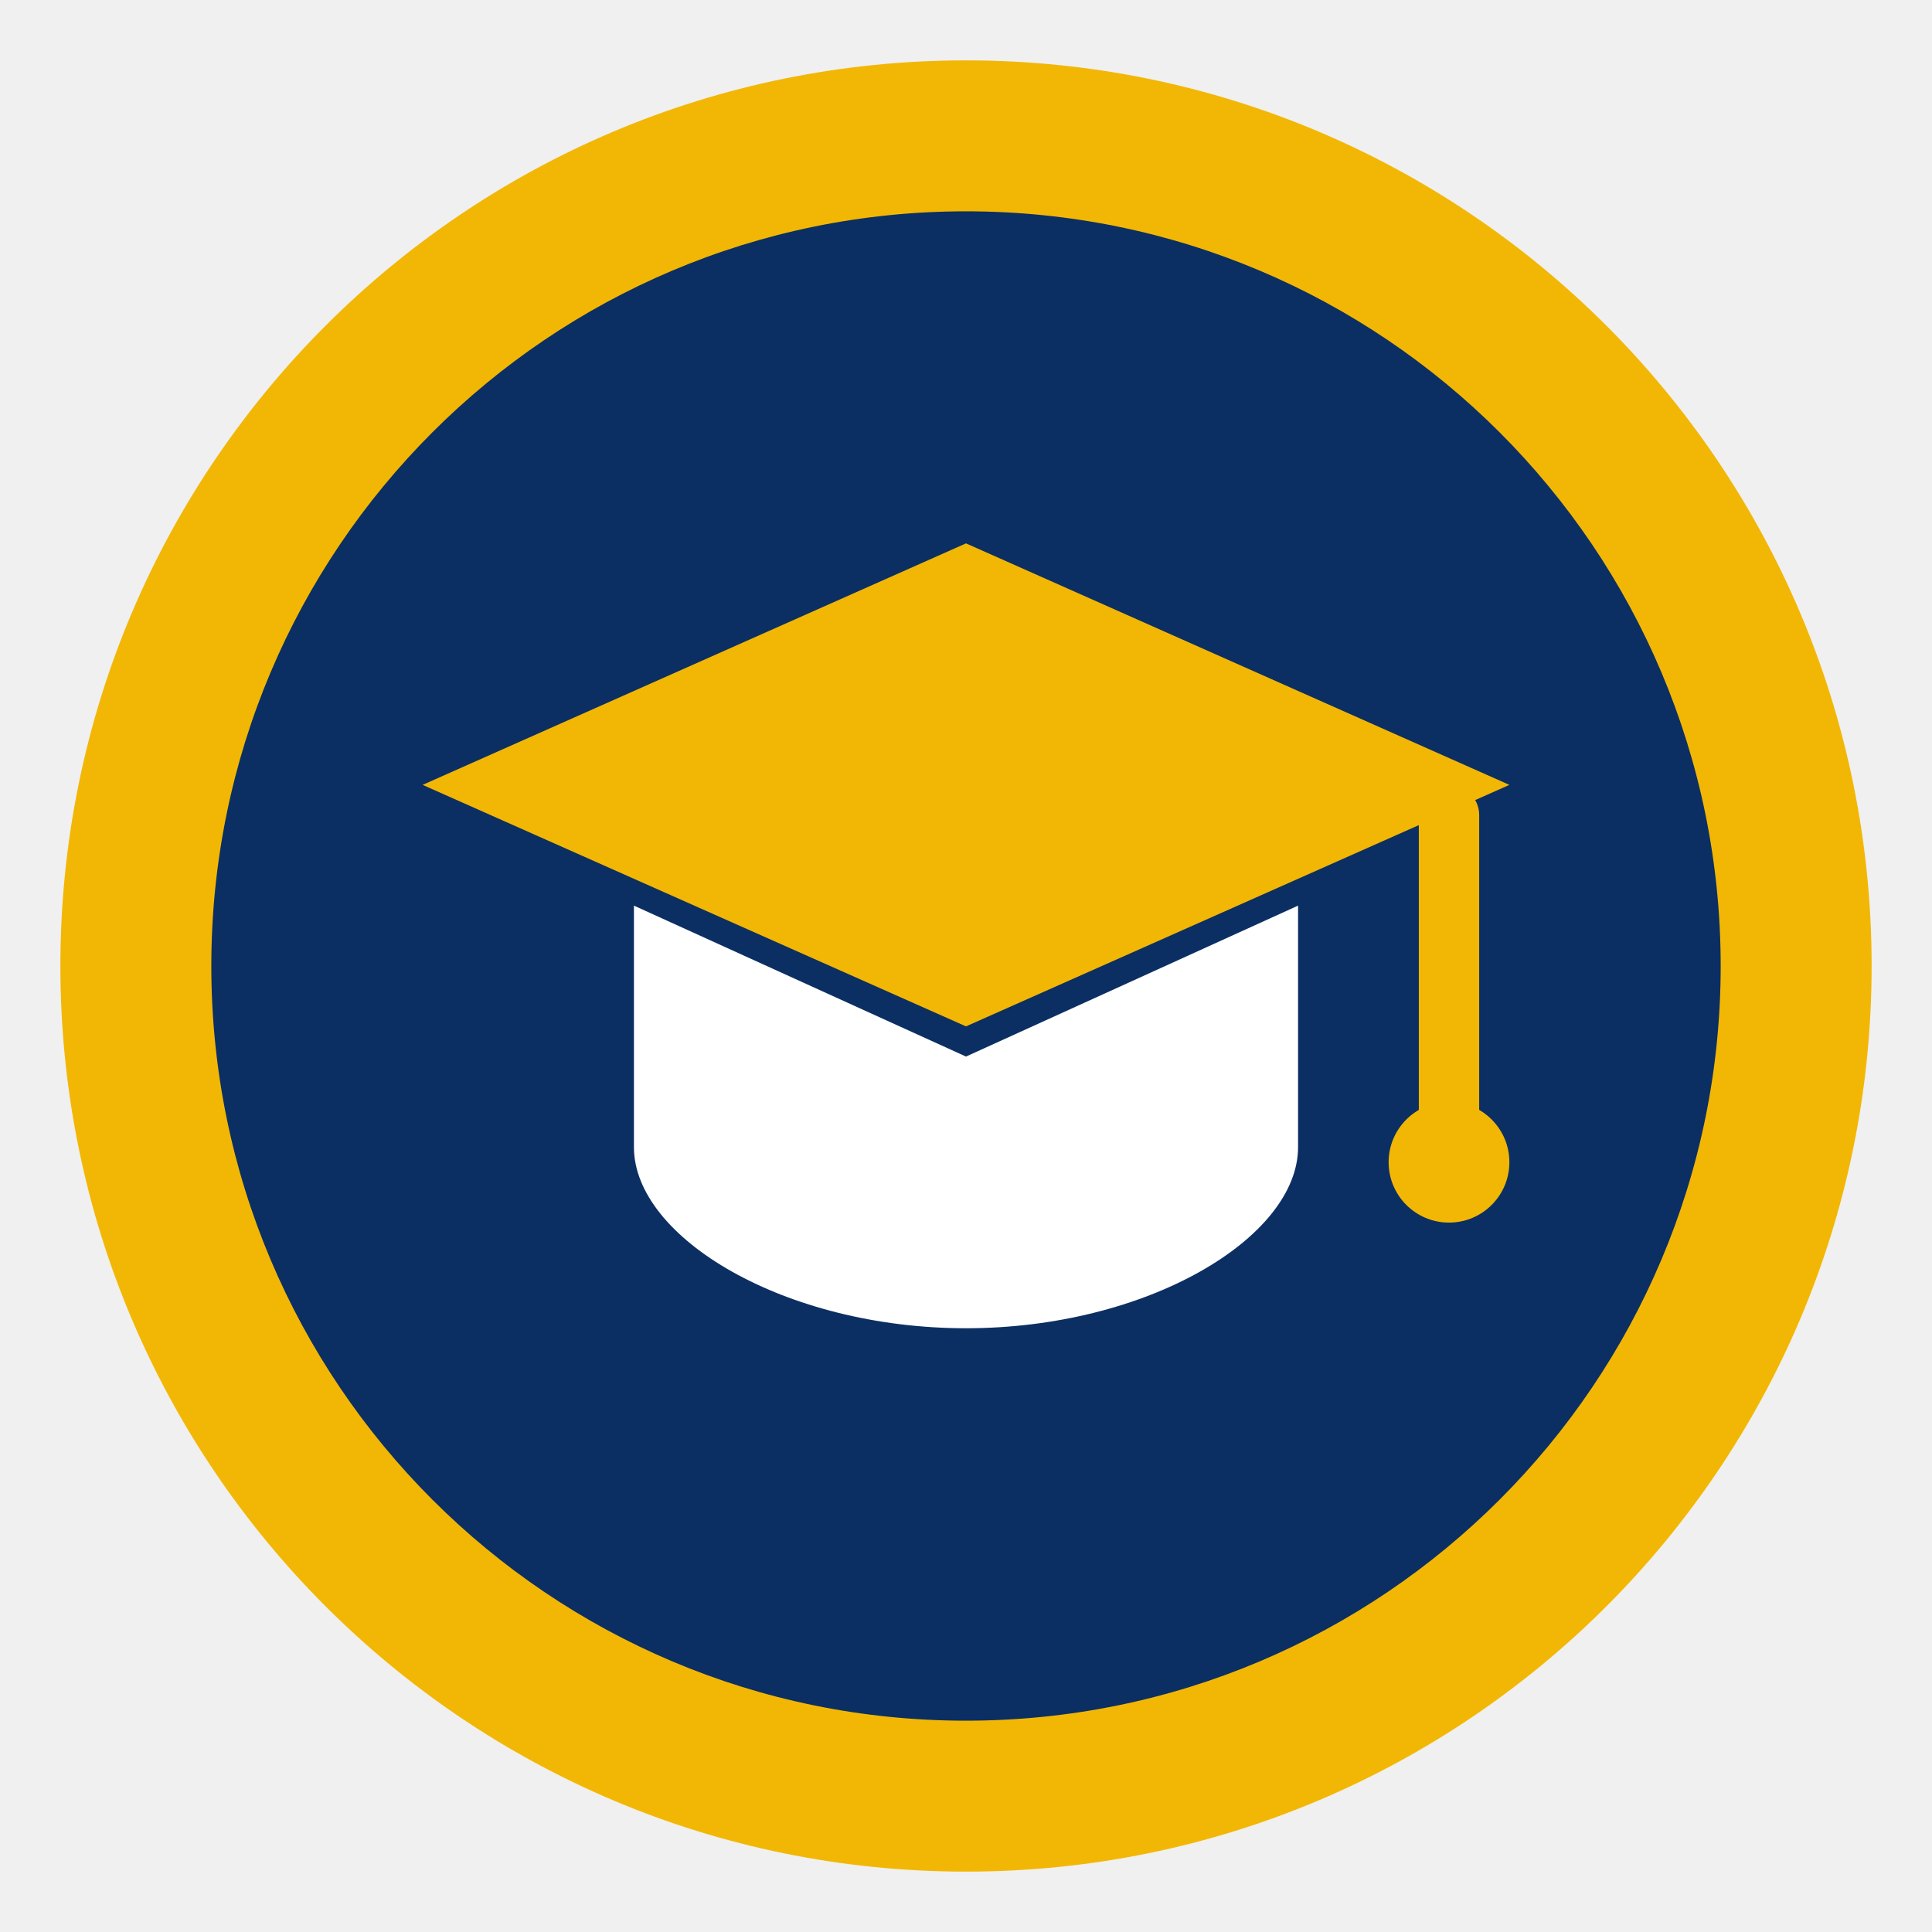
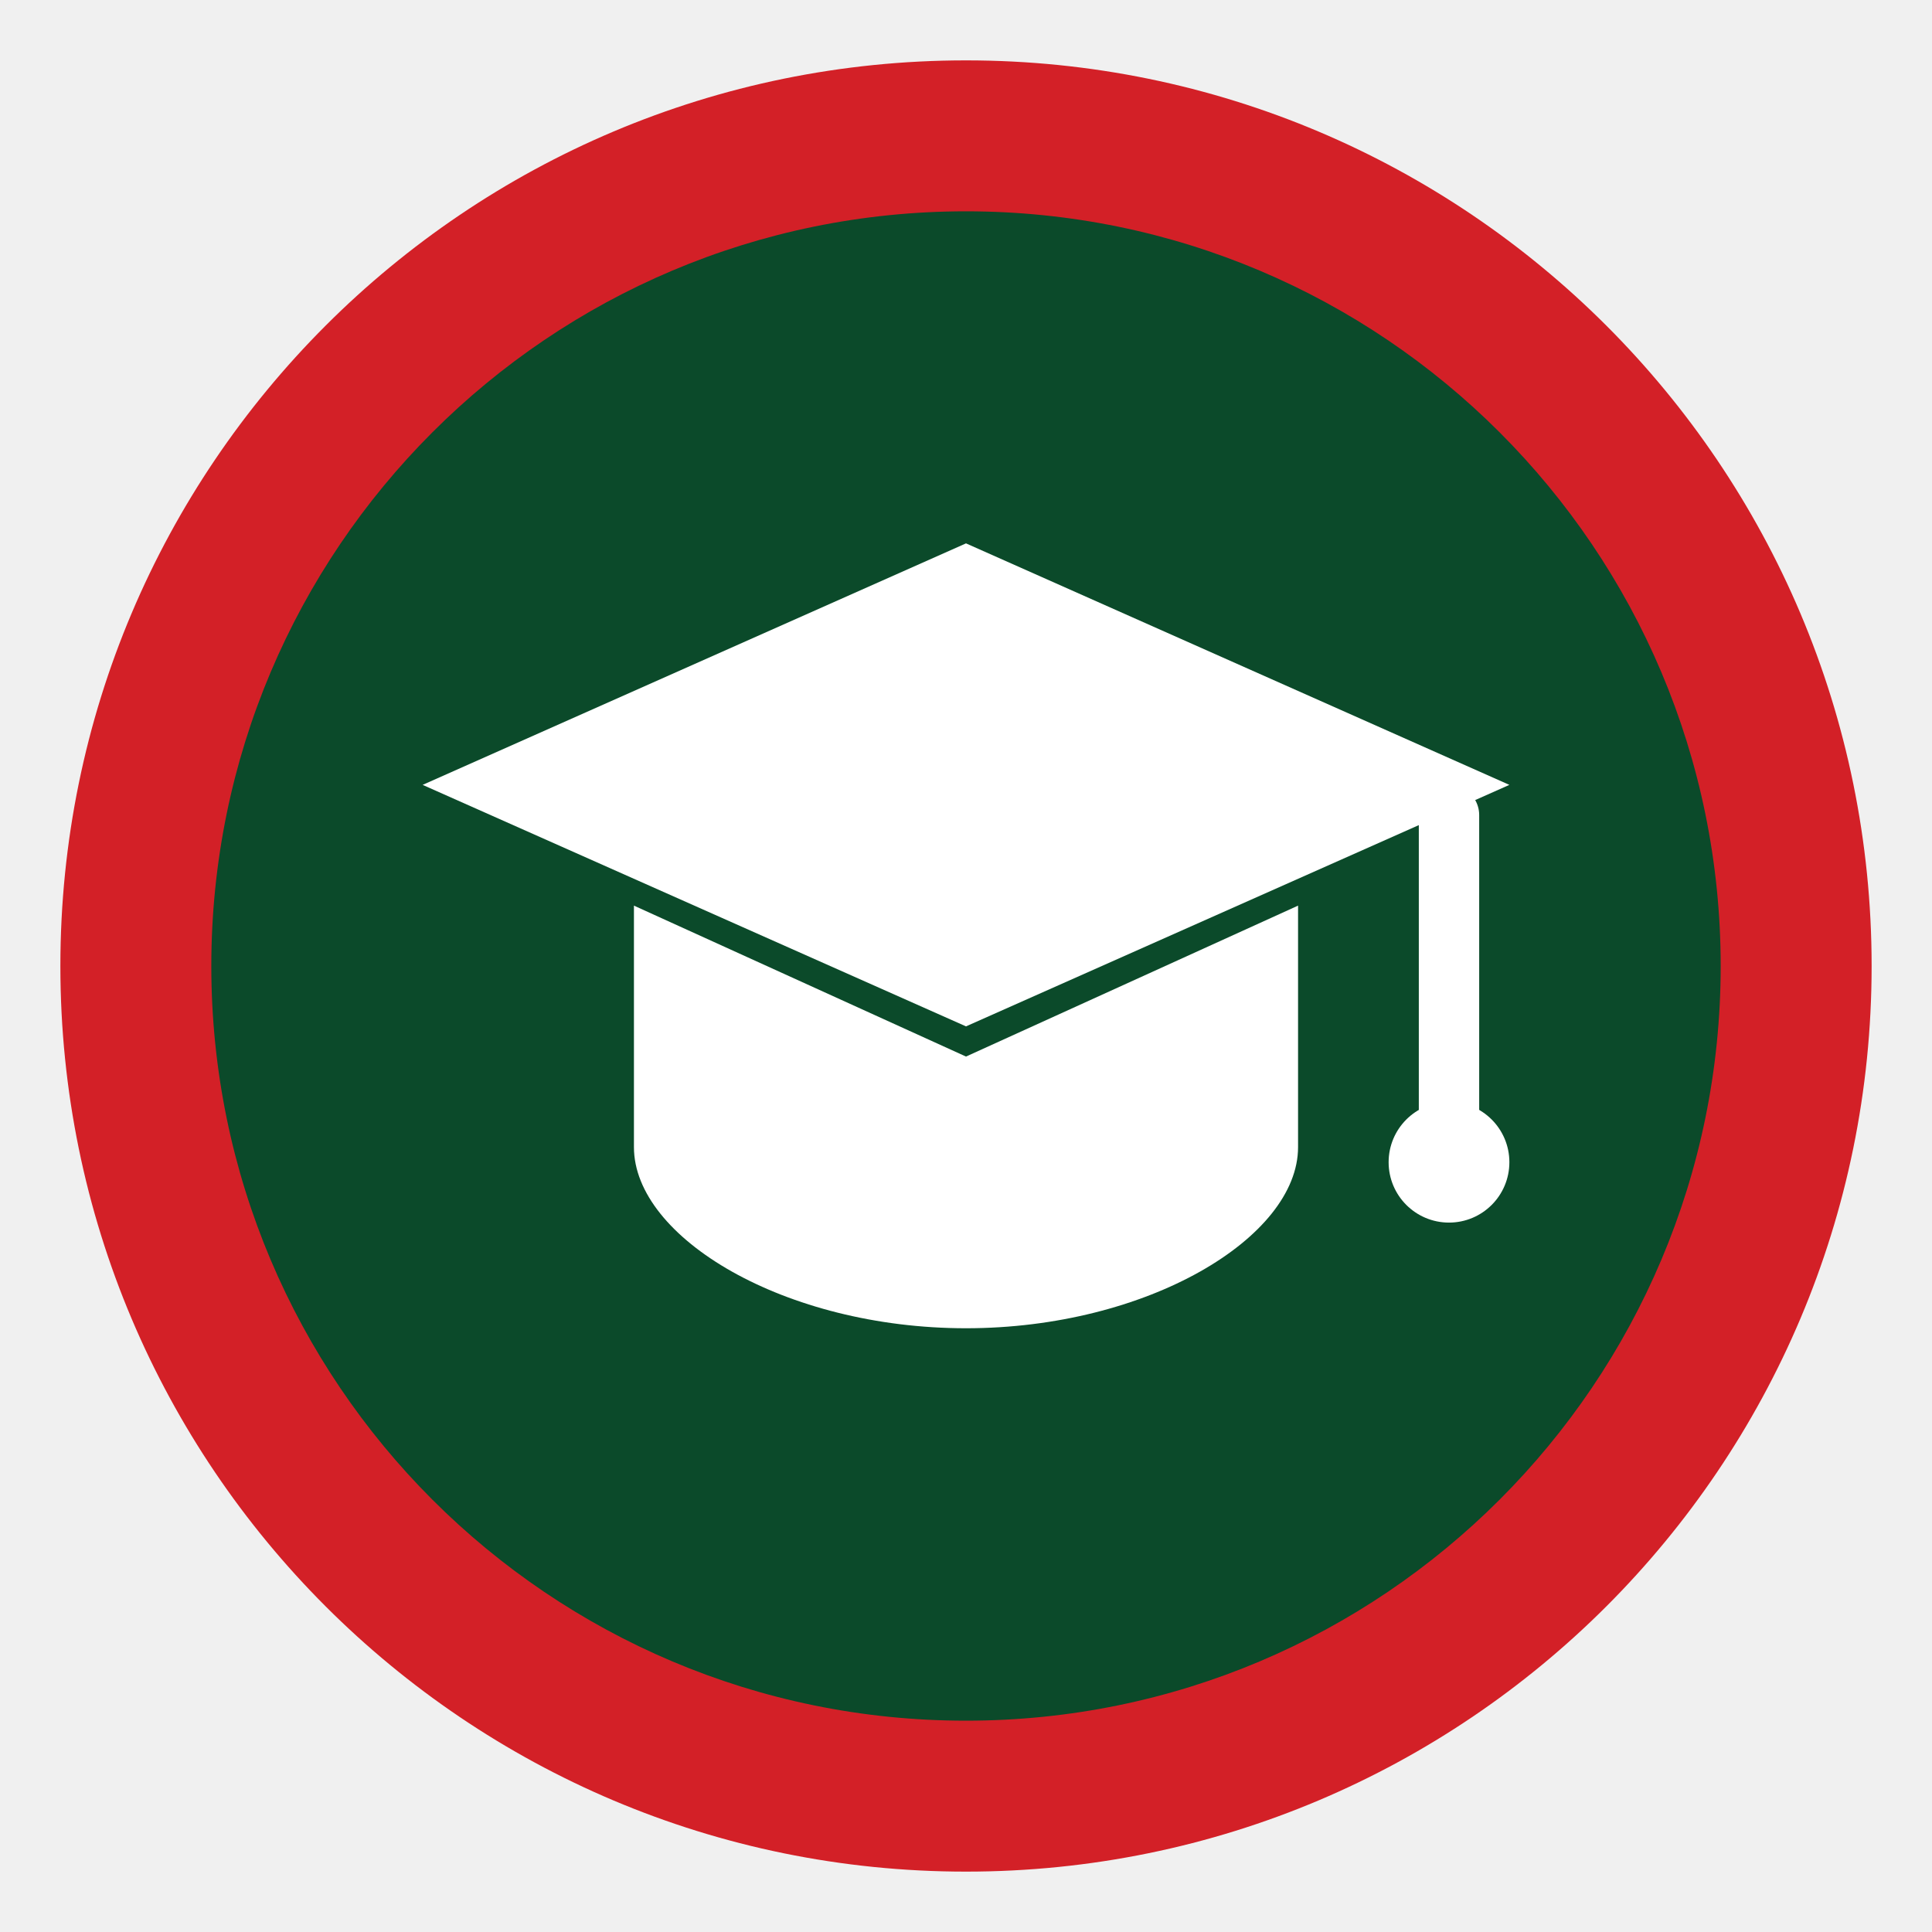
<svg xmlns="http://www.w3.org/2000/svg" viewBox="0 0 64 64">
-   <circle cx="32" cy="32" r="30" fill="#f2b705" />
-   <circle cx="32" cy="32" r="25" fill="#0b2f63" />
-   <path d="M14 26l18-8 18 8-18 8z" fill="#f2b705" />
+   <circle cx="32" cy="32" r="30" fill="#d32027" />
+   <circle cx="32" cy="32" r="25" fill="#0b4a2a" />
+   <path d="M14 26l18-8 18 8-18 8z" fill="#ffffff" />
  <path d="M21 30v8c0 3 5 6 11 6s11-3 11-6v-8l-11 5z" fill="#ffffff" />
-   <path d="M48 27v10" stroke="#f2b705" stroke-width="2" stroke-linecap="round" />
-   <circle cx="48" cy="38.5" r="2" fill="#f2b705" />
+   <path d="M48 27v10" stroke="#ffffff" stroke-width="2" stroke-linecap="round" />
+   <circle cx="48" cy="38.5" r="2" fill="#ffffff" />
</svg>
